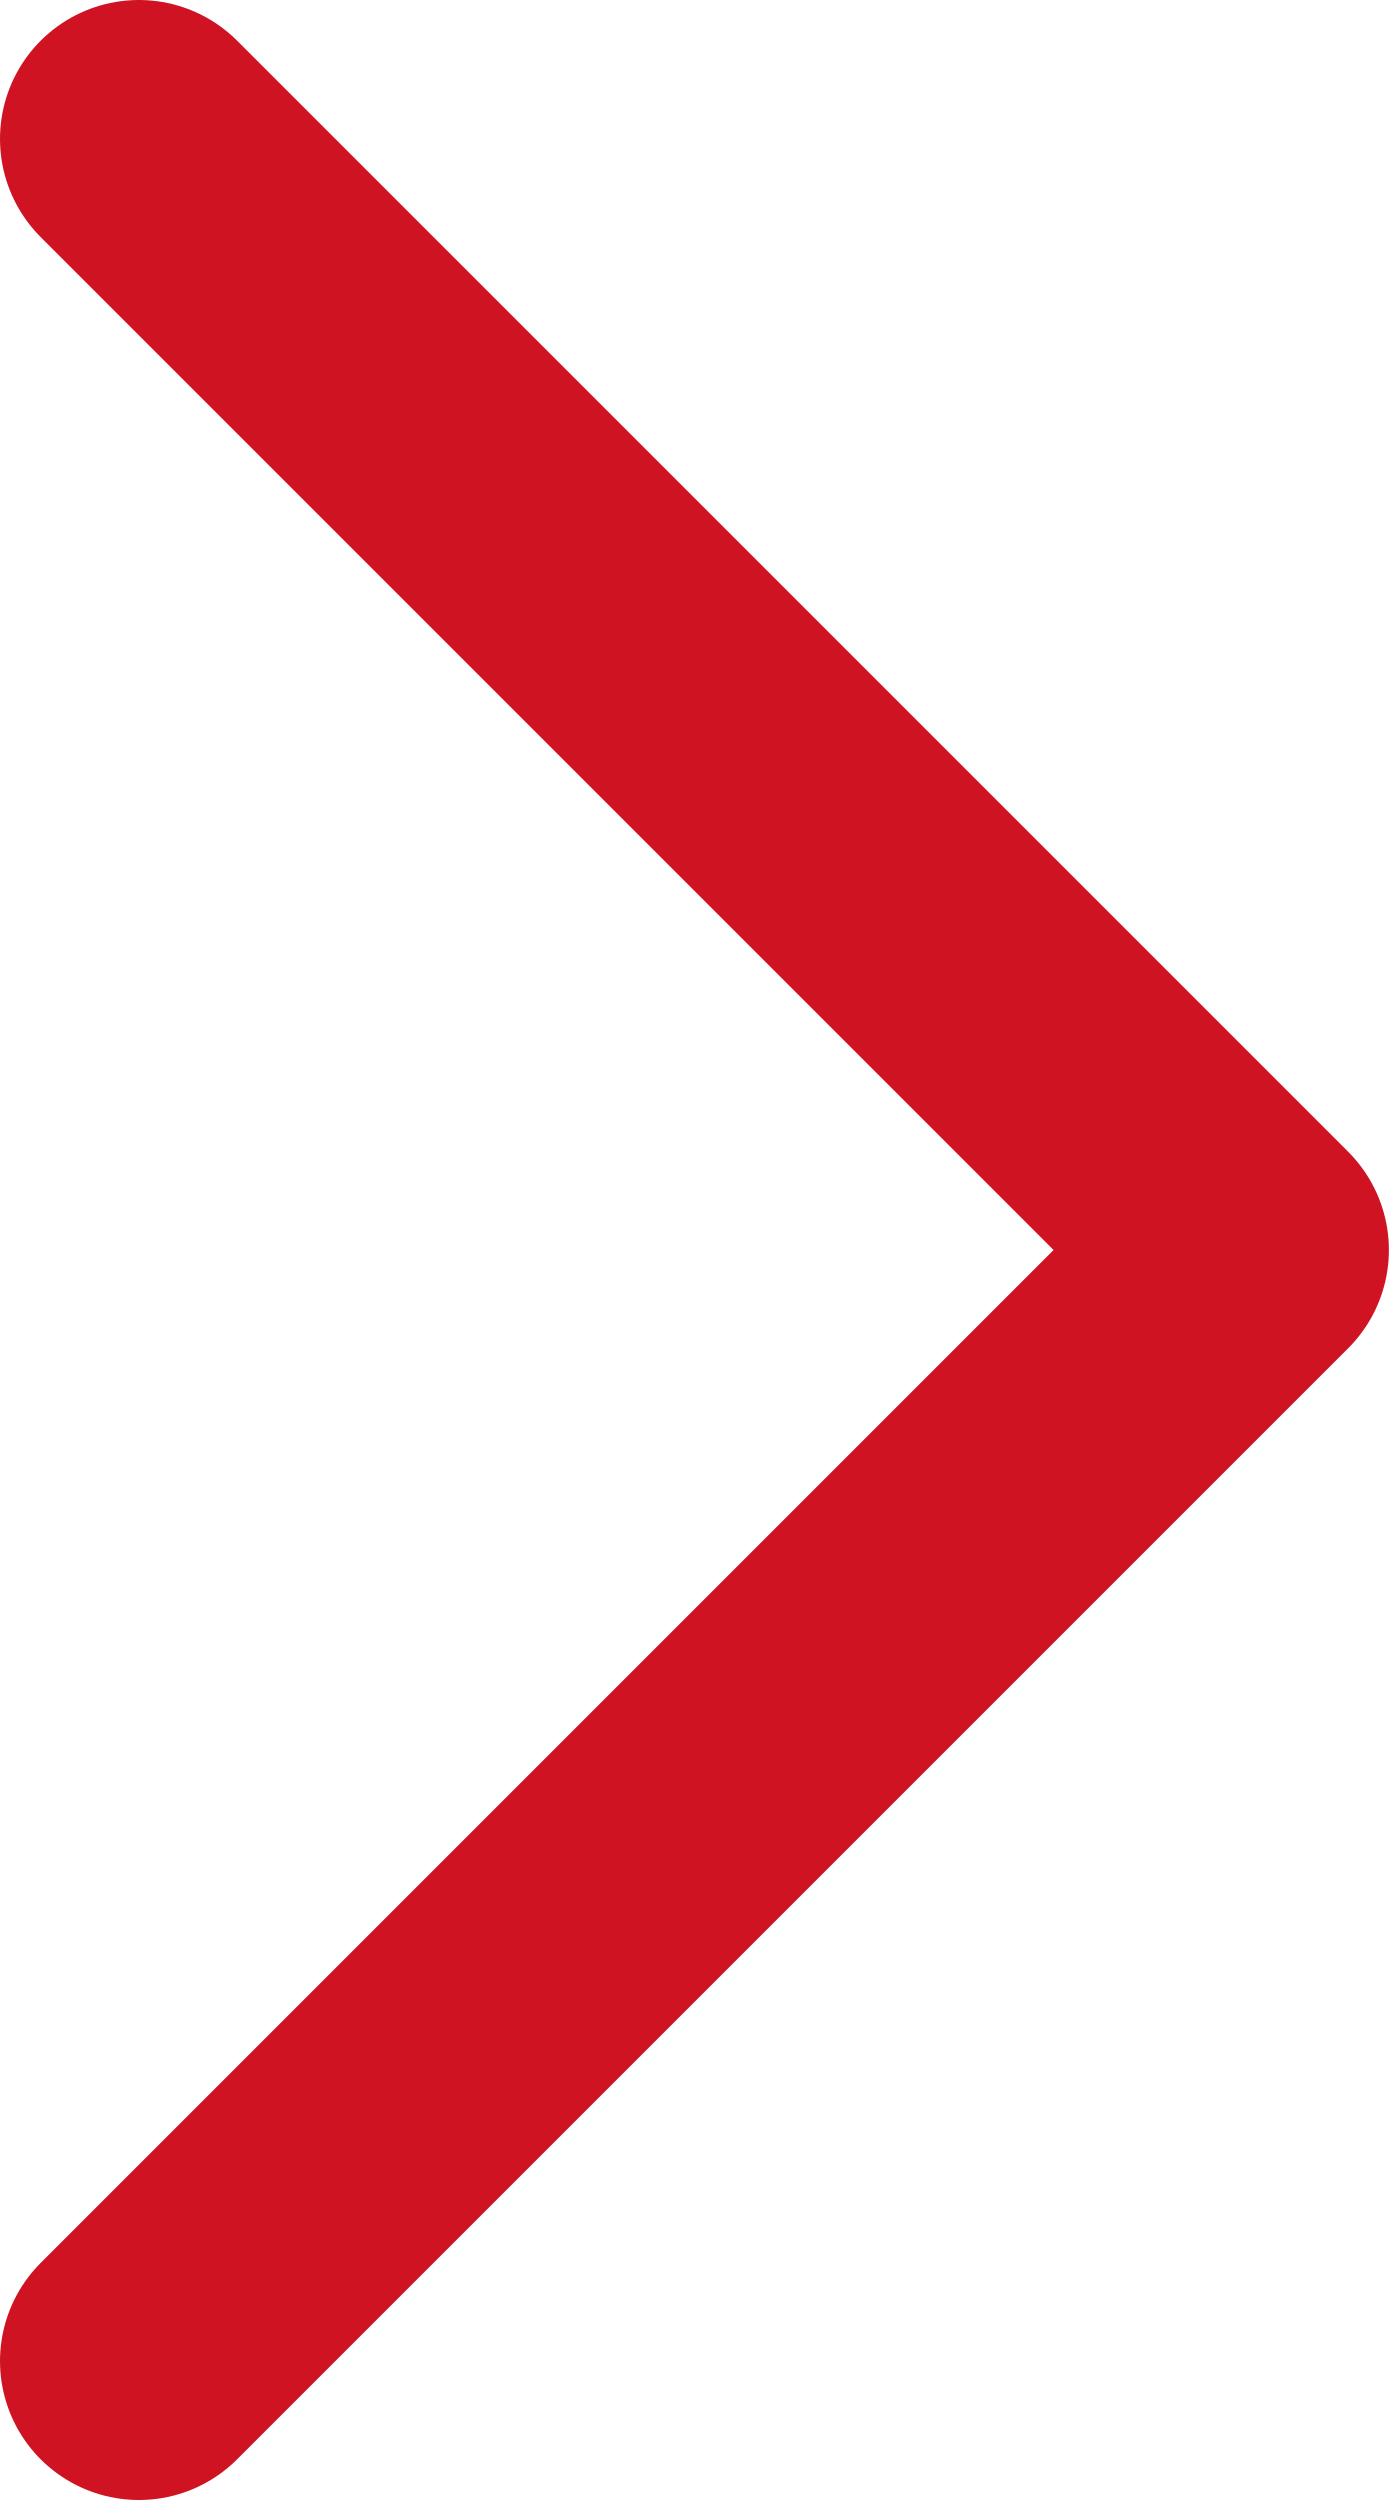
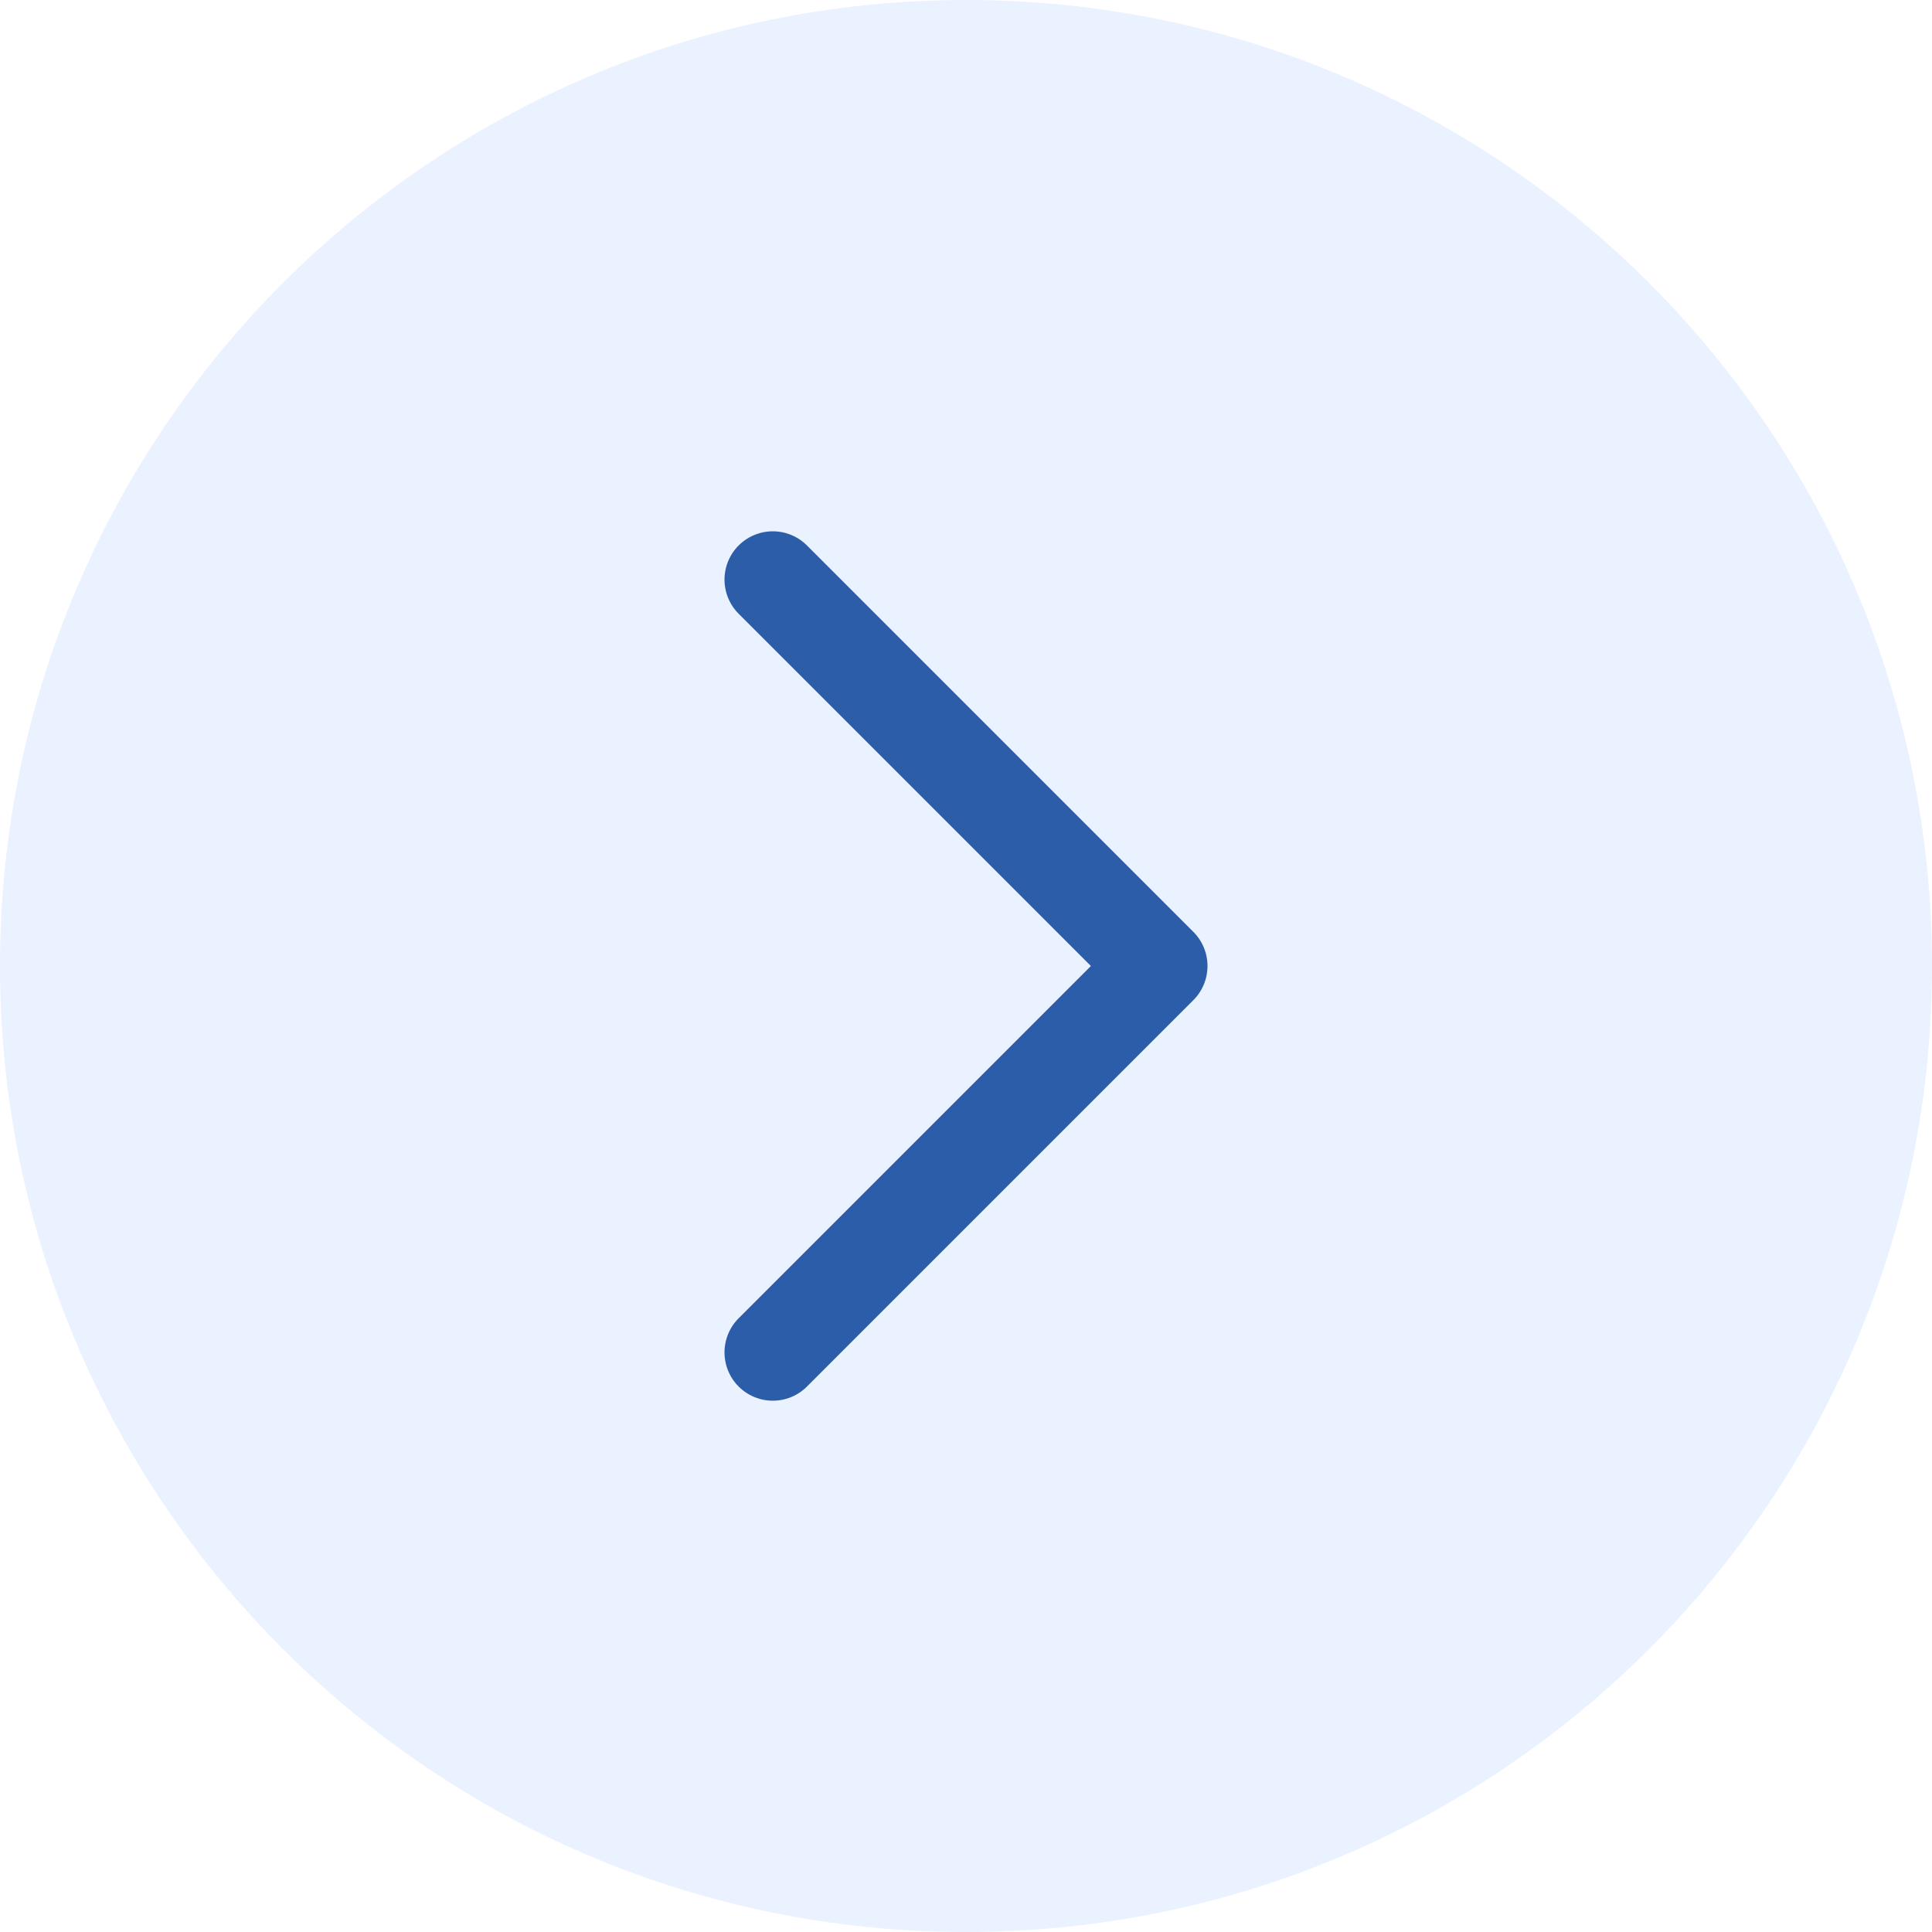
- <svg xmlns="http://www.w3.org/2000/svg" width="10" height="18" viewBox="0 0 10 18" fill="none">
-   <path d="M1 17L9 9L1 1" stroke="#CF1322" stroke-width="2" stroke-linecap="round" stroke-linejoin="round" />
+ <svg xmlns="http://www.w3.org/2000/svg" width="40" height="40" viewBox="0 0 40 40" fill="none">
+   <rect width="40" height="40" rx="20" fill="#EAF2FF" />
+   <path d="M16 28L24 20L16 12" stroke="#2C5DA8" stroke-width="2" stroke-linecap="round" stroke-linejoin="round" />
</svg>
